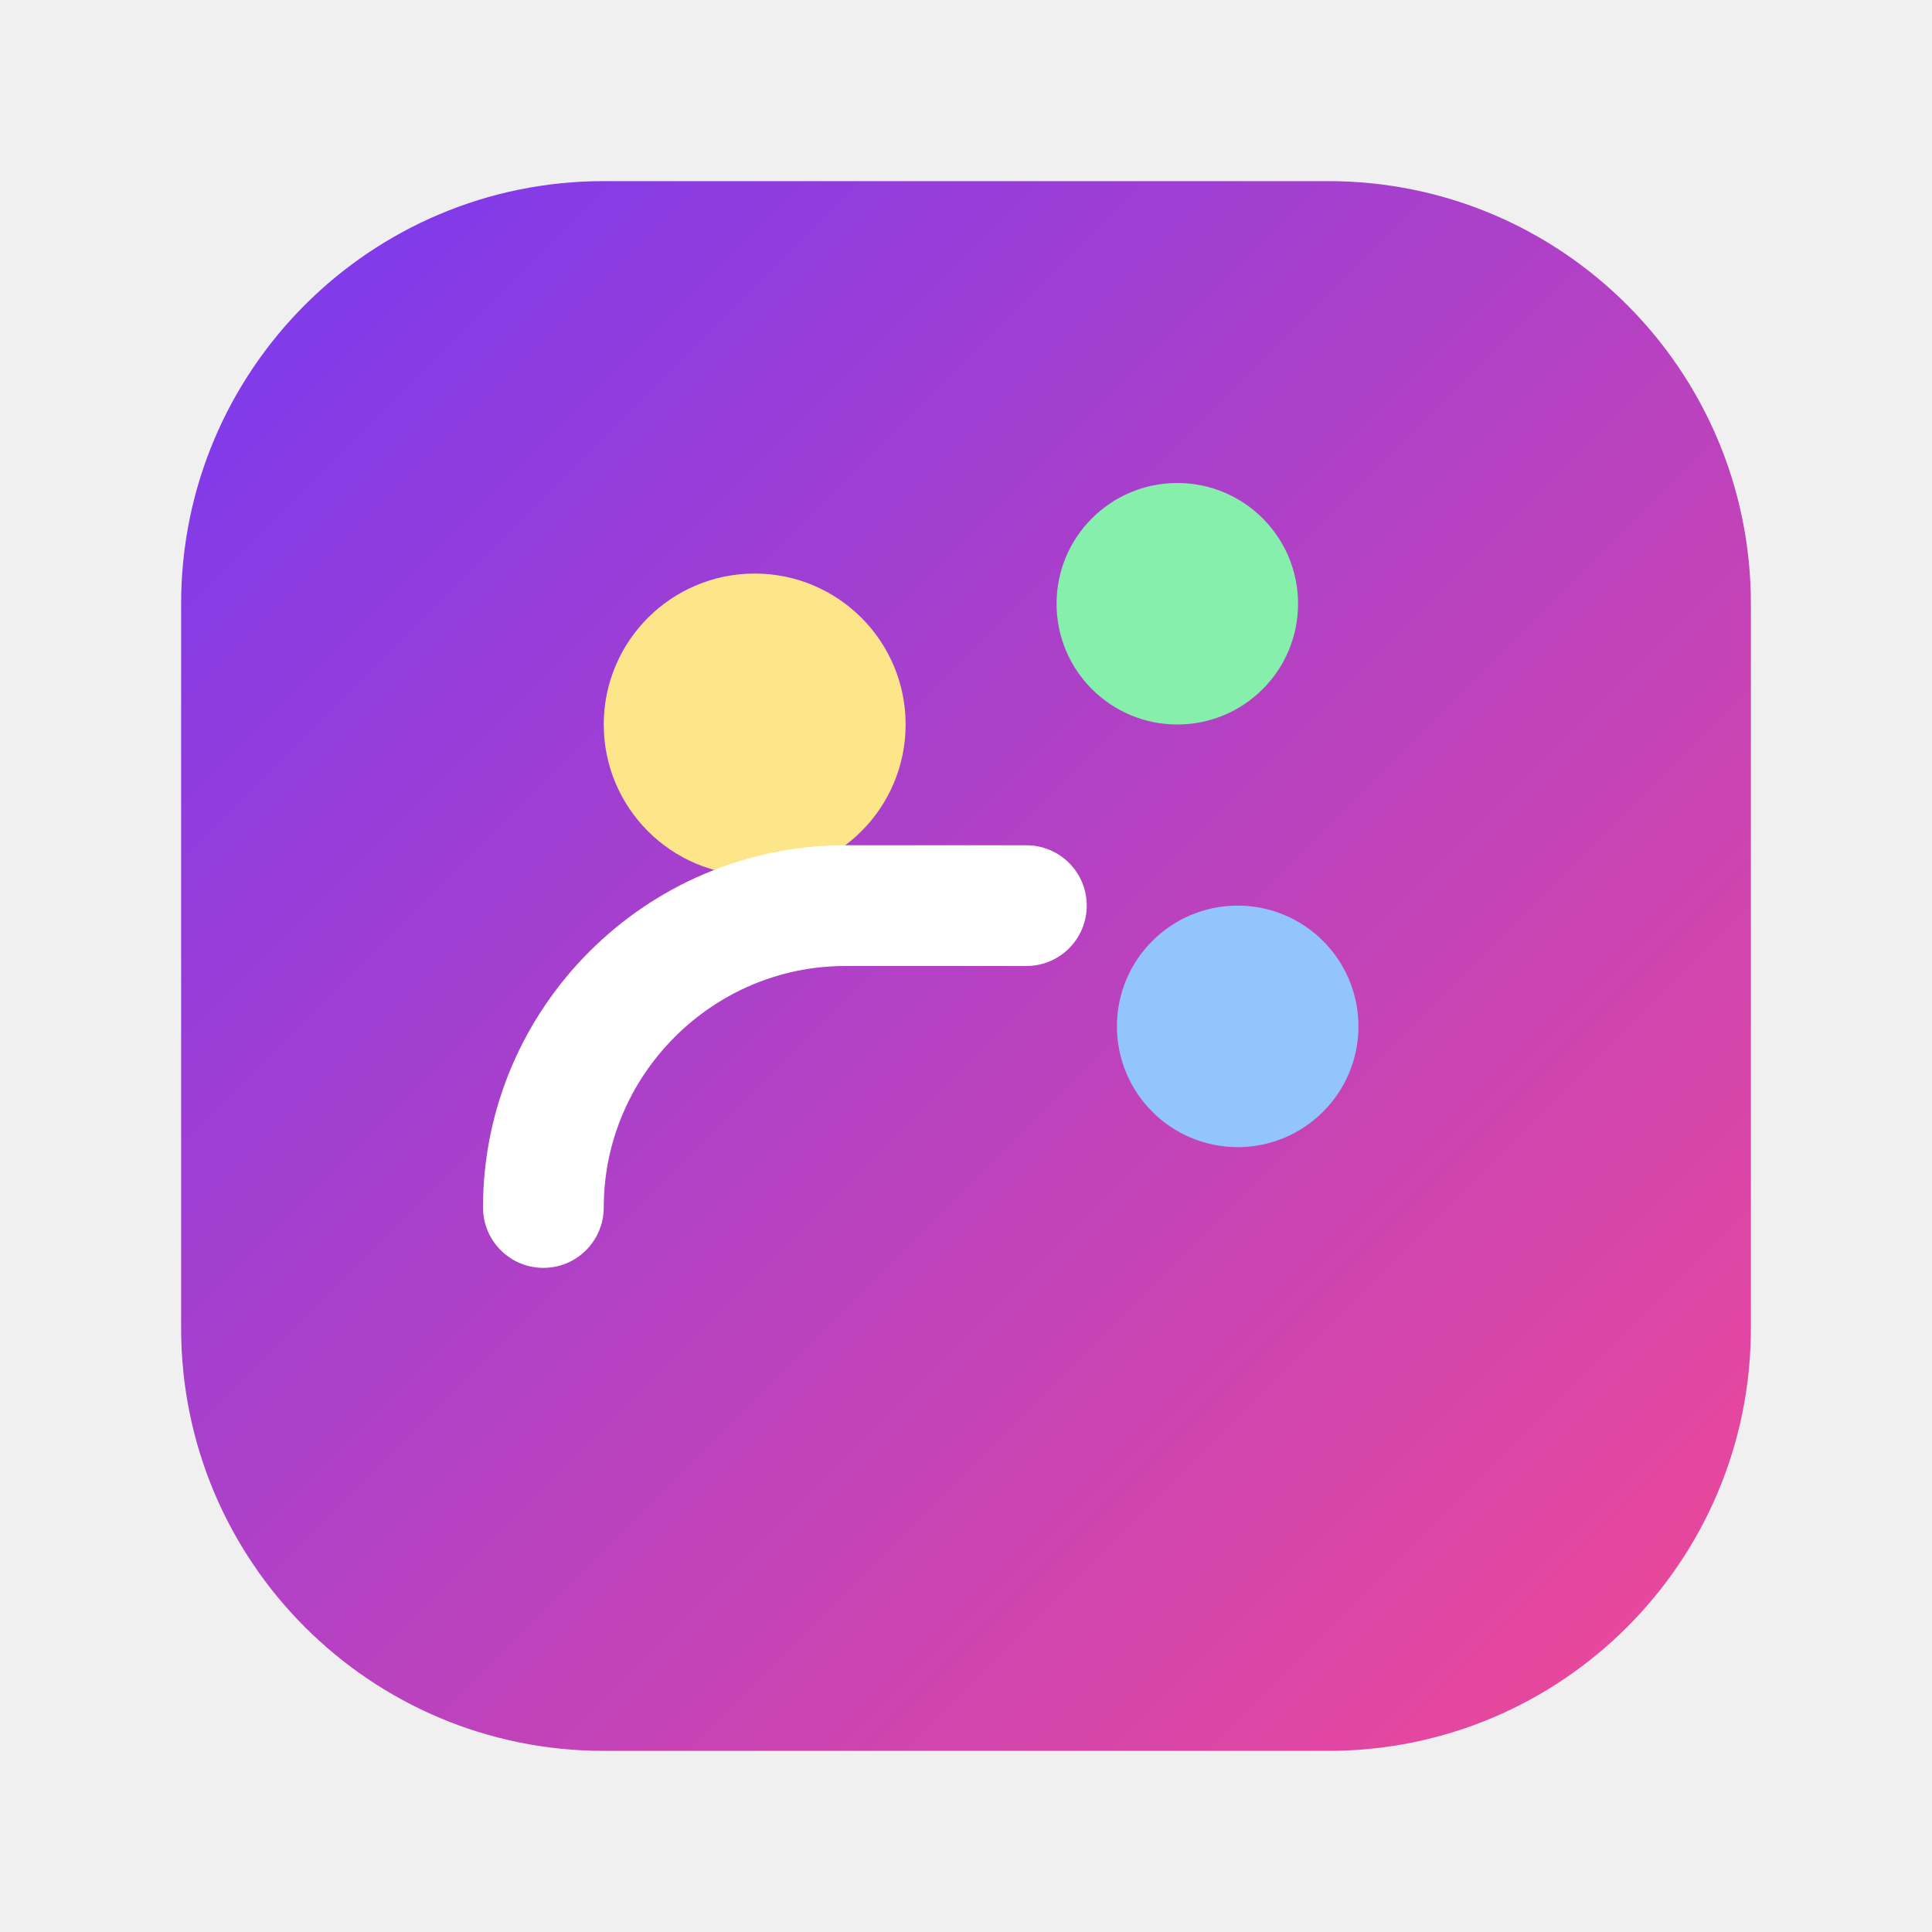
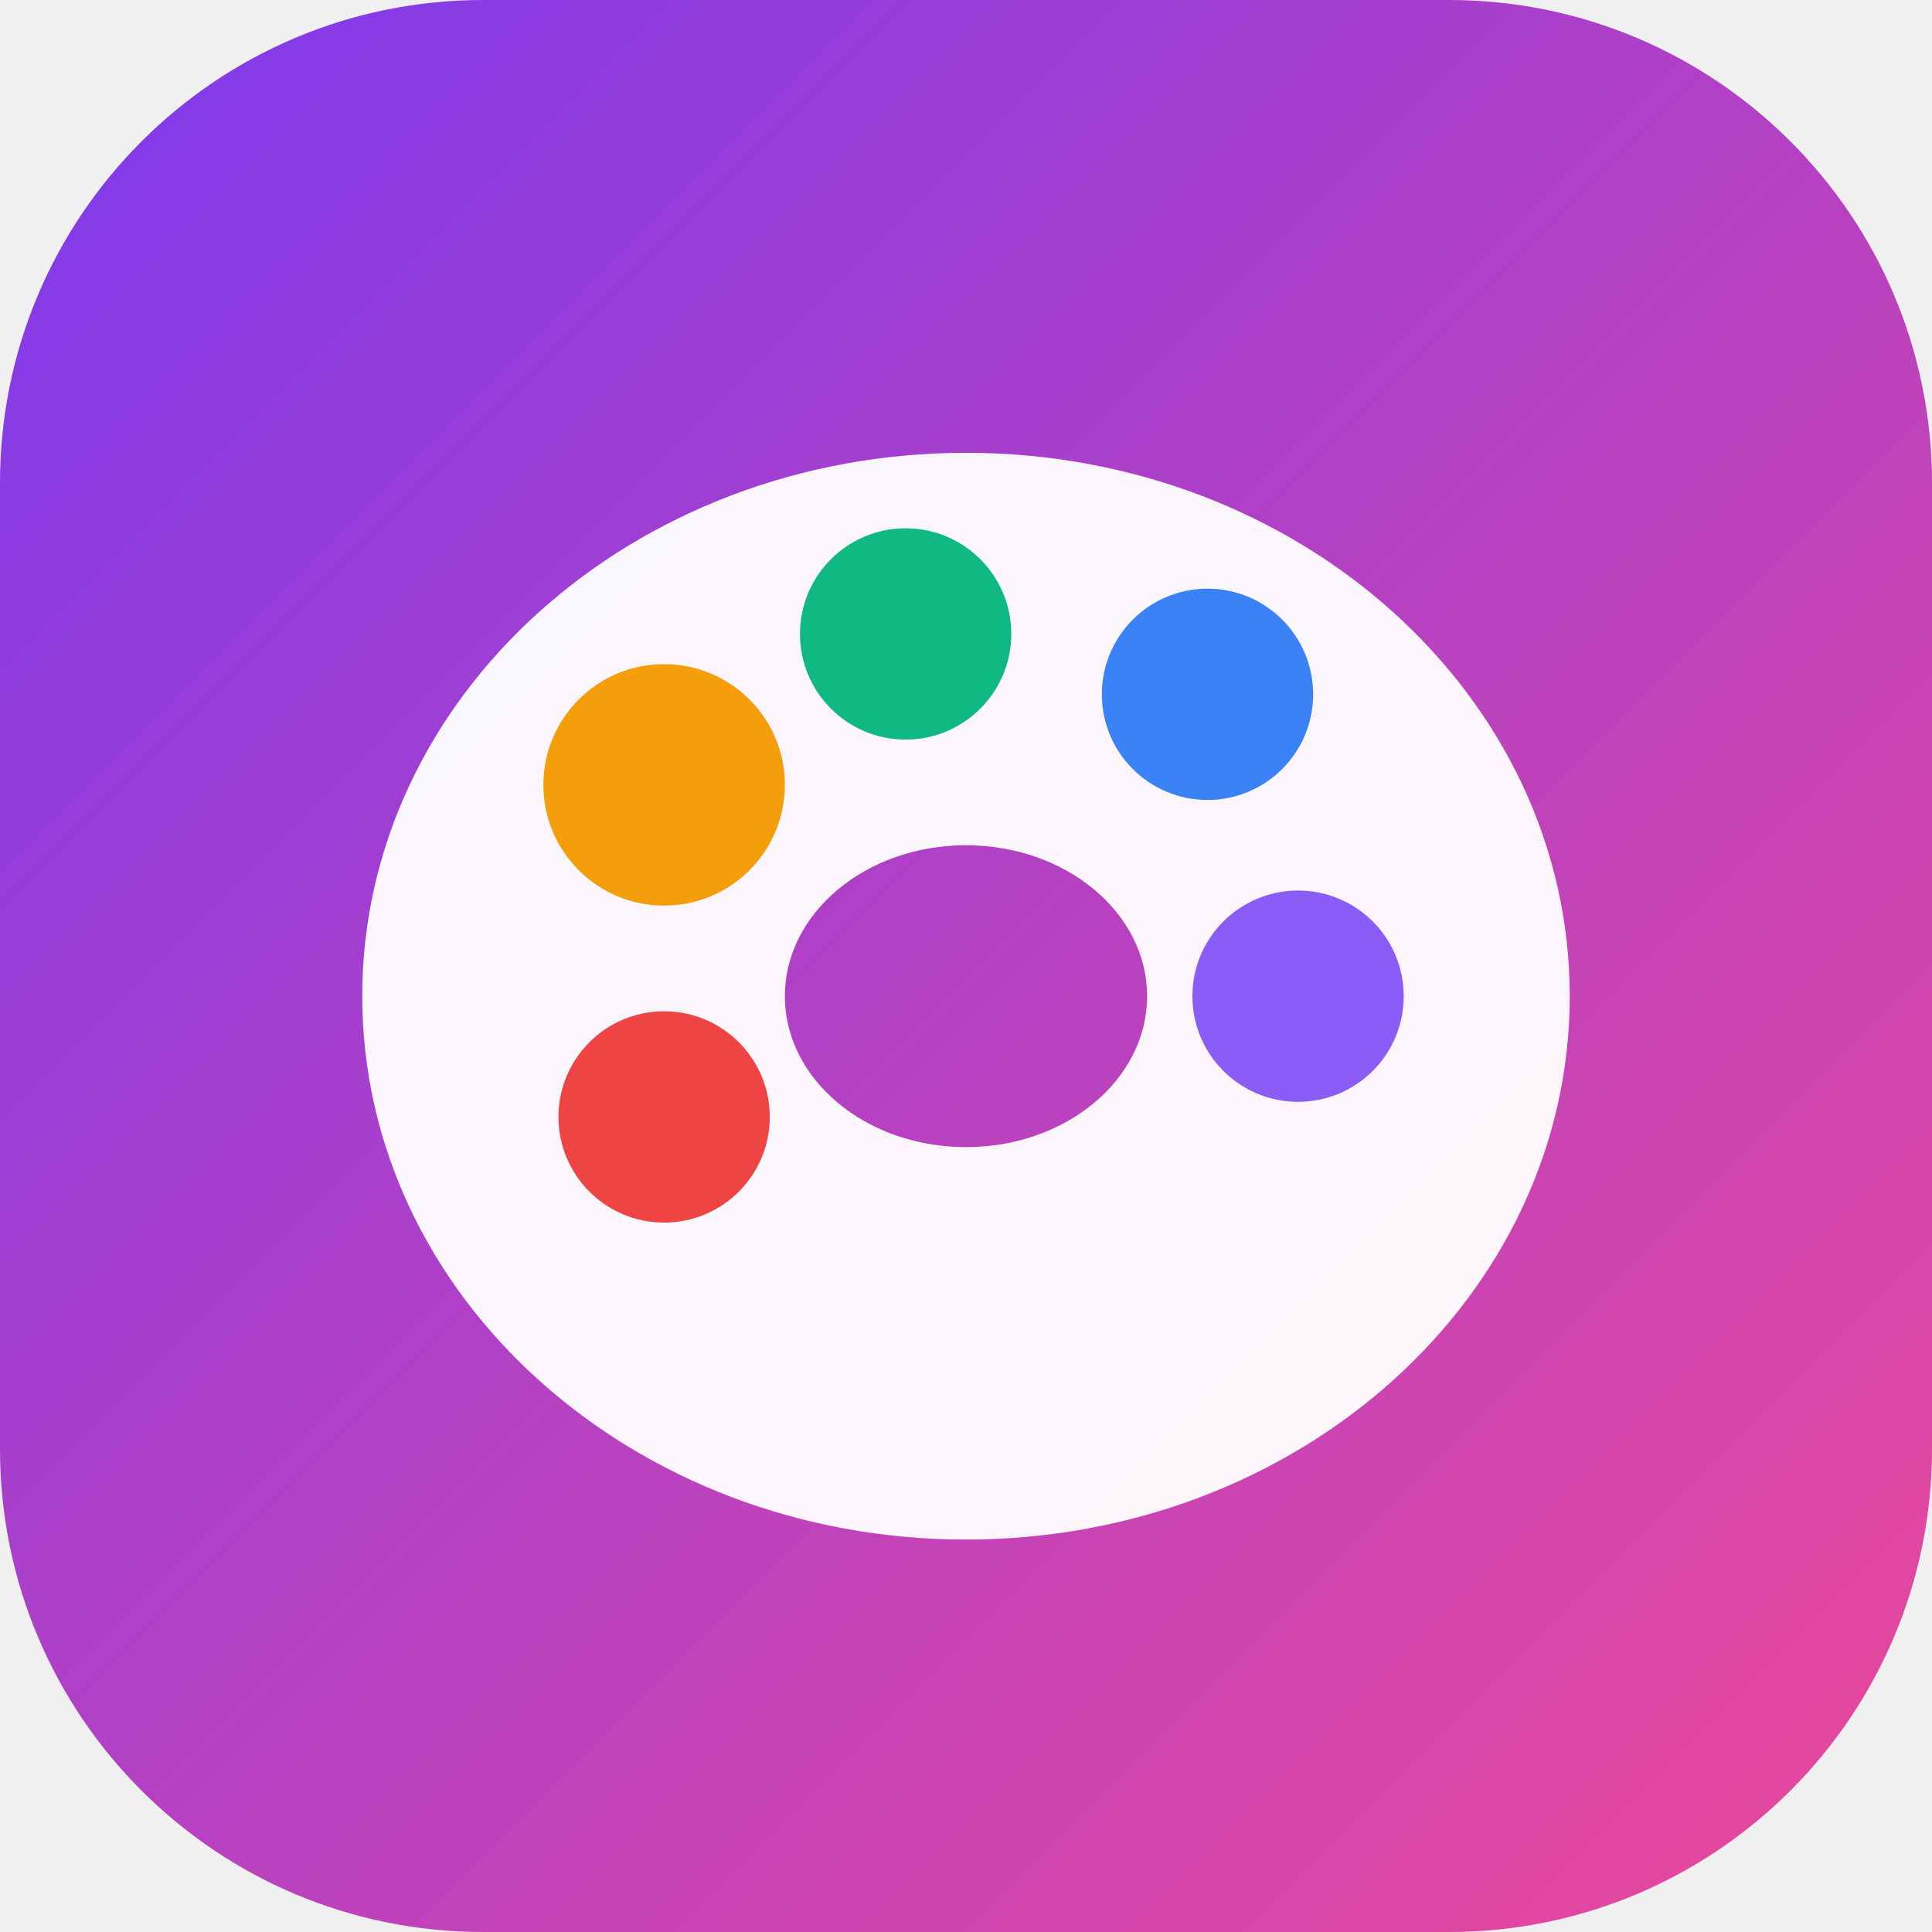
<svg xmlns="http://www.w3.org/2000/svg" viewBox="0 0 64 64" fill="none">
  <defs>
-     <linearGradient id="g" x1="8" y1="8" x2="56" y2="56" gradientUnits="userSpaceOnUse">
+     <linearGradient id="bg" x1="0" y1="0" x2="64" y2="64" gradientUnits="userSpaceOnUse">
      <stop stop-color="#7C3AED" />
      <stop offset="1" stop-color="#EC4899" />
    </linearGradient>
  </defs>
-   <rect x="6" y="6" width="52" height="52" rx="14" fill="url(#g)" />
-   <circle cx="25" cy="24" r="5" fill="#FDE68A" />
-   <circle cx="39" cy="20" r="4" fill="#86EFAC" />
-   <circle cx="41" cy="34" r="4" fill="#93C5FD" />
-   <path d="M18 40c0-5.5 4.5-10 10-10h6" stroke="white" stroke-width="4" stroke-linecap="round" />
+   <rect width="64" height="64" rx="16" fill="url(#bg)" />
+   <ellipse cx="32" cy="33" rx="20" ry="18" fill="white" opacity="0.95" />
+   <ellipse cx="32" cy="33" rx="6" ry="5" fill="url(#bg)" />
+   <circle cx="22" cy="26" r="4" fill="#F59E0B" />
+   <circle cx="30" cy="21" r="3.5" fill="#10B981" />
+   <circle cx="40" cy="23" r="3.5" fill="#3B82F6" />
+   <circle cx="43" cy="33" r="3.5" fill="#8B5CF6" />
+   <circle cx="22" cy="37" r="3.5" fill="#EF4444" />
</svg>
